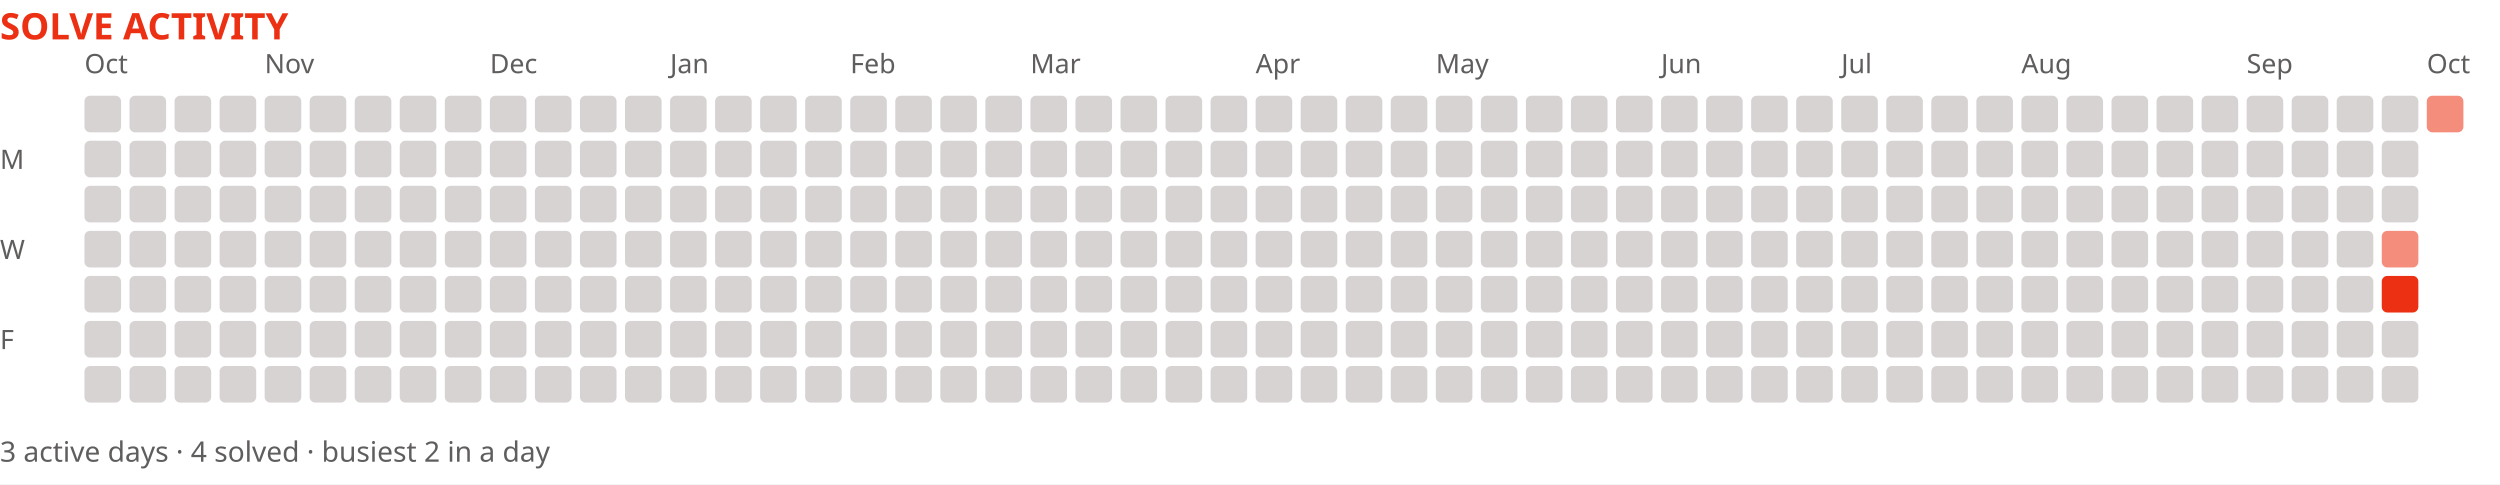
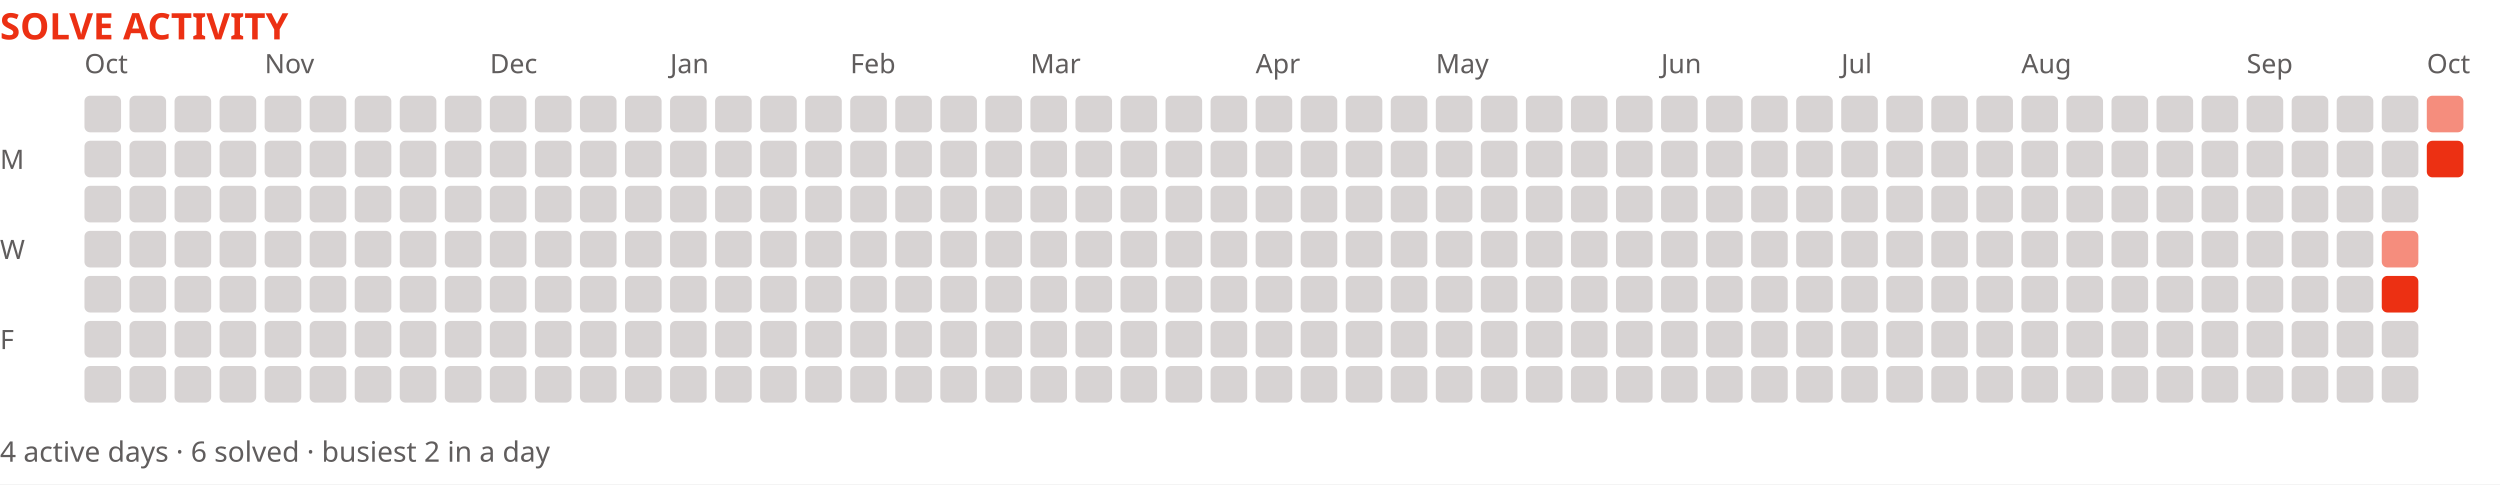
<svg xmlns="http://www.w3.org/2000/svg" width="888" height="172" viewBox="0 0 888 172" role="img" aria-label="Solve activity over the last year">
  <rect width="888" height="172" fill="#ffffff" />
  <text x="0" y="14" font-family="system-ui,sans-serif" font-size="13" font-weight="700" fill="#ec3013">SOLVE ACTIVITY</text>
  <text x="30" y="26" font-family="system-ui,sans-serif" font-size="9.5" fill="#605d5d">Oct</text>
  <text x="94" y="26" font-family="system-ui,sans-serif" font-size="9.5" fill="#605d5d">Nov</text>
  <text x="174" y="26" font-family="system-ui,sans-serif" font-size="9.5" fill="#605d5d">Dec</text>
  <text x="238" y="26" font-family="system-ui,sans-serif" font-size="9.5" fill="#605d5d">Jan</text>
  <text x="302" y="26" font-family="system-ui,sans-serif" font-size="9.5" fill="#605d5d">Feb</text>
  <text x="366" y="26" font-family="system-ui,sans-serif" font-size="9.5" fill="#605d5d">Mar</text>
  <text x="446" y="26" font-family="system-ui,sans-serif" font-size="9.5" fill="#605d5d">Apr</text>
  <text x="510" y="26" font-family="system-ui,sans-serif" font-size="9.5" fill="#605d5d">May</text>
  <text x="590" y="26" font-family="system-ui,sans-serif" font-size="9.5" fill="#605d5d">Jun</text>
  <text x="654" y="26" font-family="system-ui,sans-serif" font-size="9.5" fill="#605d5d">Jul</text>
  <text x="718" y="26" font-family="system-ui,sans-serif" font-size="9.5" fill="#605d5d">Aug</text>
  <text x="798" y="26" font-family="system-ui,sans-serif" font-size="9.5" fill="#605d5d">Sep</text>
  <text x="862" y="26" font-family="system-ui,sans-serif" font-size="9.5" fill="#605d5d">Oct</text>
  <text x="0" y="60" font-family="system-ui,sans-serif" font-size="9.5" fill="#605d5d">M</text>
  <text x="0" y="92" font-family="system-ui,sans-serif" font-size="9.5" fill="#605d5d">W</text>
  <text x="0" y="124" font-family="system-ui,sans-serif" font-size="9.5" fill="#605d5d">F</text>
  <rect x="30" y="34" width="13" height="13" fill="#d7d3d3" rx="2" />
  <rect x="30" y="50" width="13" height="13" fill="#d7d3d3" rx="2" />
  <rect x="30" y="66" width="13" height="13" fill="#d7d3d3" rx="2" />
  <rect x="30" y="82" width="13" height="13" fill="#d7d3d3" rx="2" />
  <rect x="30" y="98" width="13" height="13" fill="#d7d3d3" rx="2" />
  <rect x="30" y="114" width="13" height="13" fill="#d7d3d3" rx="2" />
  <rect x="30" y="130" width="13" height="13" fill="#d7d3d3" rx="2" />
  <rect x="46" y="34" width="13" height="13" fill="#d7d3d3" rx="2" />
  <rect x="46" y="50" width="13" height="13" fill="#d7d3d3" rx="2" />
  <rect x="46" y="66" width="13" height="13" fill="#d7d3d3" rx="2" />
  <rect x="46" y="82" width="13" height="13" fill="#d7d3d3" rx="2" />
  <rect x="46" y="98" width="13" height="13" fill="#d7d3d3" rx="2" />
  <rect x="46" y="114" width="13" height="13" fill="#d7d3d3" rx="2" />
  <rect x="46" y="130" width="13" height="13" fill="#d7d3d3" rx="2" />
  <rect x="62" y="34" width="13" height="13" fill="#d7d3d3" rx="2" />
  <rect x="62" y="50" width="13" height="13" fill="#d7d3d3" rx="2" />
  <rect x="62" y="66" width="13" height="13" fill="#d7d3d3" rx="2" />
  <rect x="62" y="82" width="13" height="13" fill="#d7d3d3" rx="2" />
  <rect x="62" y="98" width="13" height="13" fill="#d7d3d3" rx="2" />
  <rect x="62" y="114" width="13" height="13" fill="#d7d3d3" rx="2" />
  <rect x="62" y="130" width="13" height="13" fill="#d7d3d3" rx="2" />
  <rect x="78" y="34" width="13" height="13" fill="#d7d3d3" rx="2" />
  <rect x="78" y="50" width="13" height="13" fill="#d7d3d3" rx="2" />
  <rect x="78" y="66" width="13" height="13" fill="#d7d3d3" rx="2" />
  <rect x="78" y="82" width="13" height="13" fill="#d7d3d3" rx="2" />
  <rect x="78" y="98" width="13" height="13" fill="#d7d3d3" rx="2" />
  <rect x="78" y="114" width="13" height="13" fill="#d7d3d3" rx="2" />
  <rect x="78" y="130" width="13" height="13" fill="#d7d3d3" rx="2" />
  <rect x="94" y="34" width="13" height="13" fill="#d7d3d3" rx="2" />
  <rect x="94" y="50" width="13" height="13" fill="#d7d3d3" rx="2" />
  <rect x="94" y="66" width="13" height="13" fill="#d7d3d3" rx="2" />
  <rect x="94" y="82" width="13" height="13" fill="#d7d3d3" rx="2" />
  <rect x="94" y="98" width="13" height="13" fill="#d7d3d3" rx="2" />
  <rect x="94" y="114" width="13" height="13" fill="#d7d3d3" rx="2" />
  <rect x="94" y="130" width="13" height="13" fill="#d7d3d3" rx="2" />
  <rect x="110" y="34" width="13" height="13" fill="#d7d3d3" rx="2" />
  <rect x="110" y="50" width="13" height="13" fill="#d7d3d3" rx="2" />
  <rect x="110" y="66" width="13" height="13" fill="#d7d3d3" rx="2" />
  <rect x="110" y="82" width="13" height="13" fill="#d7d3d3" rx="2" />
  <rect x="110" y="98" width="13" height="13" fill="#d7d3d3" rx="2" />
  <rect x="110" y="114" width="13" height="13" fill="#d7d3d3" rx="2" />
  <rect x="110" y="130" width="13" height="13" fill="#d7d3d3" rx="2" />
  <rect x="126" y="34" width="13" height="13" fill="#d7d3d3" rx="2" />
  <rect x="126" y="50" width="13" height="13" fill="#d7d3d3" rx="2" />
  <rect x="126" y="66" width="13" height="13" fill="#d7d3d3" rx="2" />
  <rect x="126" y="82" width="13" height="13" fill="#d7d3d3" rx="2" />
  <rect x="126" y="98" width="13" height="13" fill="#d7d3d3" rx="2" />
  <rect x="126" y="114" width="13" height="13" fill="#d7d3d3" rx="2" />
  <rect x="126" y="130" width="13" height="13" fill="#d7d3d3" rx="2" />
  <rect x="142" y="34" width="13" height="13" fill="#d7d3d3" rx="2" />
  <rect x="142" y="50" width="13" height="13" fill="#d7d3d3" rx="2" />
  <rect x="142" y="66" width="13" height="13" fill="#d7d3d3" rx="2" />
  <rect x="142" y="82" width="13" height="13" fill="#d7d3d3" rx="2" />
  <rect x="142" y="98" width="13" height="13" fill="#d7d3d3" rx="2" />
  <rect x="142" y="114" width="13" height="13" fill="#d7d3d3" rx="2" />
  <rect x="142" y="130" width="13" height="13" fill="#d7d3d3" rx="2" />
  <rect x="158" y="34" width="13" height="13" fill="#d7d3d3" rx="2" />
  <rect x="158" y="50" width="13" height="13" fill="#d7d3d3" rx="2" />
  <rect x="158" y="66" width="13" height="13" fill="#d7d3d3" rx="2" />
  <rect x="158" y="82" width="13" height="13" fill="#d7d3d3" rx="2" />
  <rect x="158" y="98" width="13" height="13" fill="#d7d3d3" rx="2" />
  <rect x="158" y="114" width="13" height="13" fill="#d7d3d3" rx="2" />
  <rect x="158" y="130" width="13" height="13" fill="#d7d3d3" rx="2" />
  <rect x="174" y="34" width="13" height="13" fill="#d7d3d3" rx="2" />
  <rect x="174" y="50" width="13" height="13" fill="#d7d3d3" rx="2" />
  <rect x="174" y="66" width="13" height="13" fill="#d7d3d3" rx="2" />
  <rect x="174" y="82" width="13" height="13" fill="#d7d3d3" rx="2" />
  <rect x="174" y="98" width="13" height="13" fill="#d7d3d3" rx="2" />
  <rect x="174" y="114" width="13" height="13" fill="#d7d3d3" rx="2" />
  <rect x="174" y="130" width="13" height="13" fill="#d7d3d3" rx="2" />
  <rect x="190" y="34" width="13" height="13" fill="#d7d3d3" rx="2" />
  <rect x="190" y="50" width="13" height="13" fill="#d7d3d3" rx="2" />
  <rect x="190" y="66" width="13" height="13" fill="#d7d3d3" rx="2" />
  <rect x="190" y="82" width="13" height="13" fill="#d7d3d3" rx="2" />
  <rect x="190" y="98" width="13" height="13" fill="#d7d3d3" rx="2" />
  <rect x="190" y="114" width="13" height="13" fill="#d7d3d3" rx="2" />
  <rect x="190" y="130" width="13" height="13" fill="#d7d3d3" rx="2" />
  <rect x="206" y="34" width="13" height="13" fill="#d7d3d3" rx="2" />
  <rect x="206" y="50" width="13" height="13" fill="#d7d3d3" rx="2" />
  <rect x="206" y="66" width="13" height="13" fill="#d7d3d3" rx="2" />
  <rect x="206" y="82" width="13" height="13" fill="#d7d3d3" rx="2" />
  <rect x="206" y="98" width="13" height="13" fill="#d7d3d3" rx="2" />
  <rect x="206" y="114" width="13" height="13" fill="#d7d3d3" rx="2" />
  <rect x="206" y="130" width="13" height="13" fill="#d7d3d3" rx="2" />
  <rect x="222" y="34" width="13" height="13" fill="#d7d3d3" rx="2" />
  <rect x="222" y="50" width="13" height="13" fill="#d7d3d3" rx="2" />
  <rect x="222" y="66" width="13" height="13" fill="#d7d3d3" rx="2" />
  <rect x="222" y="82" width="13" height="13" fill="#d7d3d3" rx="2" />
  <rect x="222" y="98" width="13" height="13" fill="#d7d3d3" rx="2" />
  <rect x="222" y="114" width="13" height="13" fill="#d7d3d3" rx="2" />
  <rect x="222" y="130" width="13" height="13" fill="#d7d3d3" rx="2" />
  <rect x="238" y="34" width="13" height="13" fill="#d7d3d3" rx="2" />
  <rect x="238" y="50" width="13" height="13" fill="#d7d3d3" rx="2" />
  <rect x="238" y="66" width="13" height="13" fill="#d7d3d3" rx="2" />
  <rect x="238" y="82" width="13" height="13" fill="#d7d3d3" rx="2" />
  <rect x="238" y="98" width="13" height="13" fill="#d7d3d3" rx="2" />
  <rect x="238" y="114" width="13" height="13" fill="#d7d3d3" rx="2" />
  <rect x="238" y="130" width="13" height="13" fill="#d7d3d3" rx="2" />
  <rect x="254" y="34" width="13" height="13" fill="#d7d3d3" rx="2" />
  <rect x="254" y="50" width="13" height="13" fill="#d7d3d3" rx="2" />
  <rect x="254" y="66" width="13" height="13" fill="#d7d3d3" rx="2" />
  <rect x="254" y="82" width="13" height="13" fill="#d7d3d3" rx="2" />
  <rect x="254" y="98" width="13" height="13" fill="#d7d3d3" rx="2" />
  <rect x="254" y="114" width="13" height="13" fill="#d7d3d3" rx="2" />
  <rect x="254" y="130" width="13" height="13" fill="#d7d3d3" rx="2" />
  <rect x="270" y="34" width="13" height="13" fill="#d7d3d3" rx="2" />
  <rect x="270" y="50" width="13" height="13" fill="#d7d3d3" rx="2" />
  <rect x="270" y="66" width="13" height="13" fill="#d7d3d3" rx="2" />
  <rect x="270" y="82" width="13" height="13" fill="#d7d3d3" rx="2" />
  <rect x="270" y="98" width="13" height="13" fill="#d7d3d3" rx="2" />
  <rect x="270" y="114" width="13" height="13" fill="#d7d3d3" rx="2" />
  <rect x="270" y="130" width="13" height="13" fill="#d7d3d3" rx="2" />
  <rect x="286" y="34" width="13" height="13" fill="#d7d3d3" rx="2" />
  <rect x="286" y="50" width="13" height="13" fill="#d7d3d3" rx="2" />
  <rect x="286" y="66" width="13" height="13" fill="#d7d3d3" rx="2" />
  <rect x="286" y="82" width="13" height="13" fill="#d7d3d3" rx="2" />
  <rect x="286" y="98" width="13" height="13" fill="#d7d3d3" rx="2" />
  <rect x="286" y="114" width="13" height="13" fill="#d7d3d3" rx="2" />
  <rect x="286" y="130" width="13" height="13" fill="#d7d3d3" rx="2" />
  <rect x="302" y="34" width="13" height="13" fill="#d7d3d3" rx="2" />
  <rect x="302" y="50" width="13" height="13" fill="#d7d3d3" rx="2" />
  <rect x="302" y="66" width="13" height="13" fill="#d7d3d3" rx="2" />
  <rect x="302" y="82" width="13" height="13" fill="#d7d3d3" rx="2" />
  <rect x="302" y="98" width="13" height="13" fill="#d7d3d3" rx="2" />
  <rect x="302" y="114" width="13" height="13" fill="#d7d3d3" rx="2" />
  <rect x="302" y="130" width="13" height="13" fill="#d7d3d3" rx="2" />
  <rect x="318" y="34" width="13" height="13" fill="#d7d3d3" rx="2" />
  <rect x="318" y="50" width="13" height="13" fill="#d7d3d3" rx="2" />
  <rect x="318" y="66" width="13" height="13" fill="#d7d3d3" rx="2" />
  <rect x="318" y="82" width="13" height="13" fill="#d7d3d3" rx="2" />
  <rect x="318" y="98" width="13" height="13" fill="#d7d3d3" rx="2" />
  <rect x="318" y="114" width="13" height="13" fill="#d7d3d3" rx="2" />
  <rect x="318" y="130" width="13" height="13" fill="#d7d3d3" rx="2" />
  <rect x="334" y="34" width="13" height="13" fill="#d7d3d3" rx="2" />
  <rect x="334" y="50" width="13" height="13" fill="#d7d3d3" rx="2" />
  <rect x="334" y="66" width="13" height="13" fill="#d7d3d3" rx="2" />
  <rect x="334" y="82" width="13" height="13" fill="#d7d3d3" rx="2" />
  <rect x="334" y="98" width="13" height="13" fill="#d7d3d3" rx="2" />
  <rect x="334" y="114" width="13" height="13" fill="#d7d3d3" rx="2" />
  <rect x="334" y="130" width="13" height="13" fill="#d7d3d3" rx="2" />
  <rect x="350" y="34" width="13" height="13" fill="#d7d3d3" rx="2" />
  <rect x="350" y="50" width="13" height="13" fill="#d7d3d3" rx="2" />
  <rect x="350" y="66" width="13" height="13" fill="#d7d3d3" rx="2" />
  <rect x="350" y="82" width="13" height="13" fill="#d7d3d3" rx="2" />
  <rect x="350" y="98" width="13" height="13" fill="#d7d3d3" rx="2" />
  <rect x="350" y="114" width="13" height="13" fill="#d7d3d3" rx="2" />
  <rect x="350" y="130" width="13" height="13" fill="#d7d3d3" rx="2" />
  <rect x="366" y="34" width="13" height="13" fill="#d7d3d3" rx="2" />
  <rect x="366" y="50" width="13" height="13" fill="#d7d3d3" rx="2" />
  <rect x="366" y="66" width="13" height="13" fill="#d7d3d3" rx="2" />
  <rect x="366" y="82" width="13" height="13" fill="#d7d3d3" rx="2" />
  <rect x="366" y="98" width="13" height="13" fill="#d7d3d3" rx="2" />
  <rect x="366" y="114" width="13" height="13" fill="#d7d3d3" rx="2" />
  <rect x="366" y="130" width="13" height="13" fill="#d7d3d3" rx="2" />
  <rect x="382" y="34" width="13" height="13" fill="#d7d3d3" rx="2" />
  <rect x="382" y="50" width="13" height="13" fill="#d7d3d3" rx="2" />
  <rect x="382" y="66" width="13" height="13" fill="#d7d3d3" rx="2" />
  <rect x="382" y="82" width="13" height="13" fill="#d7d3d3" rx="2" />
  <rect x="382" y="98" width="13" height="13" fill="#d7d3d3" rx="2" />
  <rect x="382" y="114" width="13" height="13" fill="#d7d3d3" rx="2" />
  <rect x="382" y="130" width="13" height="13" fill="#d7d3d3" rx="2" />
  <rect x="398" y="34" width="13" height="13" fill="#d7d3d3" rx="2" />
  <rect x="398" y="50" width="13" height="13" fill="#d7d3d3" rx="2" />
  <rect x="398" y="66" width="13" height="13" fill="#d7d3d3" rx="2" />
  <rect x="398" y="82" width="13" height="13" fill="#d7d3d3" rx="2" />
  <rect x="398" y="98" width="13" height="13" fill="#d7d3d3" rx="2" />
  <rect x="398" y="114" width="13" height="13" fill="#d7d3d3" rx="2" />
  <rect x="398" y="130" width="13" height="13" fill="#d7d3d3" rx="2" />
  <rect x="414" y="34" width="13" height="13" fill="#d7d3d3" rx="2" />
  <rect x="414" y="50" width="13" height="13" fill="#d7d3d3" rx="2" />
  <rect x="414" y="66" width="13" height="13" fill="#d7d3d3" rx="2" />
  <rect x="414" y="82" width="13" height="13" fill="#d7d3d3" rx="2" />
  <rect x="414" y="98" width="13" height="13" fill="#d7d3d3" rx="2" />
  <rect x="414" y="114" width="13" height="13" fill="#d7d3d3" rx="2" />
  <rect x="414" y="130" width="13" height="13" fill="#d7d3d3" rx="2" />
  <rect x="430" y="34" width="13" height="13" fill="#d7d3d3" rx="2" />
  <rect x="430" y="50" width="13" height="13" fill="#d7d3d3" rx="2" />
  <rect x="430" y="66" width="13" height="13" fill="#d7d3d3" rx="2" />
  <rect x="430" y="82" width="13" height="13" fill="#d7d3d3" rx="2" />
  <rect x="430" y="98" width="13" height="13" fill="#d7d3d3" rx="2" />
  <rect x="430" y="114" width="13" height="13" fill="#d7d3d3" rx="2" />
  <rect x="430" y="130" width="13" height="13" fill="#d7d3d3" rx="2" />
  <rect x="446" y="34" width="13" height="13" fill="#d7d3d3" rx="2" />
  <rect x="446" y="50" width="13" height="13" fill="#d7d3d3" rx="2" />
  <rect x="446" y="66" width="13" height="13" fill="#d7d3d3" rx="2" />
  <rect x="446" y="82" width="13" height="13" fill="#d7d3d3" rx="2" />
  <rect x="446" y="98" width="13" height="13" fill="#d7d3d3" rx="2" />
  <rect x="446" y="114" width="13" height="13" fill="#d7d3d3" rx="2" />
  <rect x="446" y="130" width="13" height="13" fill="#d7d3d3" rx="2" />
  <rect x="462" y="34" width="13" height="13" fill="#d7d3d3" rx="2" />
  <rect x="462" y="50" width="13" height="13" fill="#d7d3d3" rx="2" />
  <rect x="462" y="66" width="13" height="13" fill="#d7d3d3" rx="2" />
  <rect x="462" y="82" width="13" height="13" fill="#d7d3d3" rx="2" />
  <rect x="462" y="98" width="13" height="13" fill="#d7d3d3" rx="2" />
  <rect x="462" y="114" width="13" height="13" fill="#d7d3d3" rx="2" />
  <rect x="462" y="130" width="13" height="13" fill="#d7d3d3" rx="2" />
  <rect x="478" y="34" width="13" height="13" fill="#d7d3d3" rx="2" />
  <rect x="478" y="50" width="13" height="13" fill="#d7d3d3" rx="2" />
  <rect x="478" y="66" width="13" height="13" fill="#d7d3d3" rx="2" />
  <rect x="478" y="82" width="13" height="13" fill="#d7d3d3" rx="2" />
  <rect x="478" y="98" width="13" height="13" fill="#d7d3d3" rx="2" />
  <rect x="478" y="114" width="13" height="13" fill="#d7d3d3" rx="2" />
  <rect x="478" y="130" width="13" height="13" fill="#d7d3d3" rx="2" />
  <rect x="494" y="34" width="13" height="13" fill="#d7d3d3" rx="2" />
  <rect x="494" y="50" width="13" height="13" fill="#d7d3d3" rx="2" />
  <rect x="494" y="66" width="13" height="13" fill="#d7d3d3" rx="2" />
  <rect x="494" y="82" width="13" height="13" fill="#d7d3d3" rx="2" />
  <rect x="494" y="98" width="13" height="13" fill="#d7d3d3" rx="2" />
  <rect x="494" y="114" width="13" height="13" fill="#d7d3d3" rx="2" />
  <rect x="494" y="130" width="13" height="13" fill="#d7d3d3" rx="2" />
  <rect x="510" y="34" width="13" height="13" fill="#d7d3d3" rx="2" />
  <rect x="510" y="50" width="13" height="13" fill="#d7d3d3" rx="2" />
  <rect x="510" y="66" width="13" height="13" fill="#d7d3d3" rx="2" />
  <rect x="510" y="82" width="13" height="13" fill="#d7d3d3" rx="2" />
  <rect x="510" y="98" width="13" height="13" fill="#d7d3d3" rx="2" />
  <rect x="510" y="114" width="13" height="13" fill="#d7d3d3" rx="2" />
  <rect x="510" y="130" width="13" height="13" fill="#d7d3d3" rx="2" />
  <rect x="526" y="34" width="13" height="13" fill="#d7d3d3" rx="2" />
  <rect x="526" y="50" width="13" height="13" fill="#d7d3d3" rx="2" />
  <rect x="526" y="66" width="13" height="13" fill="#d7d3d3" rx="2" />
  <rect x="526" y="82" width="13" height="13" fill="#d7d3d3" rx="2" />
  <rect x="526" y="98" width="13" height="13" fill="#d7d3d3" rx="2" />
  <rect x="526" y="114" width="13" height="13" fill="#d7d3d3" rx="2" />
  <rect x="526" y="130" width="13" height="13" fill="#d7d3d3" rx="2" />
  <rect x="542" y="34" width="13" height="13" fill="#d7d3d3" rx="2" />
  <rect x="542" y="50" width="13" height="13" fill="#d7d3d3" rx="2" />
  <rect x="542" y="66" width="13" height="13" fill="#d7d3d3" rx="2" />
  <rect x="542" y="82" width="13" height="13" fill="#d7d3d3" rx="2" />
  <rect x="542" y="98" width="13" height="13" fill="#d7d3d3" rx="2" />
  <rect x="542" y="114" width="13" height="13" fill="#d7d3d3" rx="2" />
  <rect x="542" y="130" width="13" height="13" fill="#d7d3d3" rx="2" />
  <rect x="558" y="34" width="13" height="13" fill="#d7d3d3" rx="2" />
  <rect x="558" y="50" width="13" height="13" fill="#d7d3d3" rx="2" />
  <rect x="558" y="66" width="13" height="13" fill="#d7d3d3" rx="2" />
  <rect x="558" y="82" width="13" height="13" fill="#d7d3d3" rx="2" />
  <rect x="558" y="98" width="13" height="13" fill="#d7d3d3" rx="2" />
  <rect x="558" y="114" width="13" height="13" fill="#d7d3d3" rx="2" />
  <rect x="558" y="130" width="13" height="13" fill="#d7d3d3" rx="2" />
  <rect x="574" y="34" width="13" height="13" fill="#d7d3d3" rx="2" />
  <rect x="574" y="50" width="13" height="13" fill="#d7d3d3" rx="2" />
  <rect x="574" y="66" width="13" height="13" fill="#d7d3d3" rx="2" />
  <rect x="574" y="82" width="13" height="13" fill="#d7d3d3" rx="2" />
  <rect x="574" y="98" width="13" height="13" fill="#d7d3d3" rx="2" />
  <rect x="574" y="114" width="13" height="13" fill="#d7d3d3" rx="2" />
  <rect x="574" y="130" width="13" height="13" fill="#d7d3d3" rx="2" />
  <rect x="590" y="34" width="13" height="13" fill="#d7d3d3" rx="2" />
  <rect x="590" y="50" width="13" height="13" fill="#d7d3d3" rx="2" />
  <rect x="590" y="66" width="13" height="13" fill="#d7d3d3" rx="2" />
  <rect x="590" y="82" width="13" height="13" fill="#d7d3d3" rx="2" />
  <rect x="590" y="98" width="13" height="13" fill="#d7d3d3" rx="2" />
  <rect x="590" y="114" width="13" height="13" fill="#d7d3d3" rx="2" />
  <rect x="590" y="130" width="13" height="13" fill="#d7d3d3" rx="2" />
  <rect x="606" y="34" width="13" height="13" fill="#d7d3d3" rx="2" />
  <rect x="606" y="50" width="13" height="13" fill="#d7d3d3" rx="2" />
  <rect x="606" y="66" width="13" height="13" fill="#d7d3d3" rx="2" />
  <rect x="606" y="82" width="13" height="13" fill="#d7d3d3" rx="2" />
  <rect x="606" y="98" width="13" height="13" fill="#d7d3d3" rx="2" />
  <rect x="606" y="114" width="13" height="13" fill="#d7d3d3" rx="2" />
  <rect x="606" y="130" width="13" height="13" fill="#d7d3d3" rx="2" />
  <rect x="622" y="34" width="13" height="13" fill="#d7d3d3" rx="2" />
  <rect x="622" y="50" width="13" height="13" fill="#d7d3d3" rx="2" />
  <rect x="622" y="66" width="13" height="13" fill="#d7d3d3" rx="2" />
  <rect x="622" y="82" width="13" height="13" fill="#d7d3d3" rx="2" />
  <rect x="622" y="98" width="13" height="13" fill="#d7d3d3" rx="2" />
  <rect x="622" y="114" width="13" height="13" fill="#d7d3d3" rx="2" />
  <rect x="622" y="130" width="13" height="13" fill="#d7d3d3" rx="2" />
  <rect x="638" y="34" width="13" height="13" fill="#d7d3d3" rx="2" />
  <rect x="638" y="50" width="13" height="13" fill="#d7d3d3" rx="2" />
  <rect x="638" y="66" width="13" height="13" fill="#d7d3d3" rx="2" />
  <rect x="638" y="82" width="13" height="13" fill="#d7d3d3" rx="2" />
  <rect x="638" y="98" width="13" height="13" fill="#d7d3d3" rx="2" />
  <rect x="638" y="114" width="13" height="13" fill="#d7d3d3" rx="2" />
  <rect x="638" y="130" width="13" height="13" fill="#d7d3d3" rx="2" />
  <rect x="654" y="34" width="13" height="13" fill="#d7d3d3" rx="2" />
  <rect x="654" y="50" width="13" height="13" fill="#d7d3d3" rx="2" />
  <rect x="654" y="66" width="13" height="13" fill="#d7d3d3" rx="2" />
  <rect x="654" y="82" width="13" height="13" fill="#d7d3d3" rx="2" />
  <rect x="654" y="98" width="13" height="13" fill="#d7d3d3" rx="2" />
  <rect x="654" y="114" width="13" height="13" fill="#d7d3d3" rx="2" />
  <rect x="654" y="130" width="13" height="13" fill="#d7d3d3" rx="2" />
  <rect x="670" y="34" width="13" height="13" fill="#d7d3d3" rx="2" />
  <rect x="670" y="50" width="13" height="13" fill="#d7d3d3" rx="2" />
  <rect x="670" y="66" width="13" height="13" fill="#d7d3d3" rx="2" />
  <rect x="670" y="82" width="13" height="13" fill="#d7d3d3" rx="2" />
  <rect x="670" y="98" width="13" height="13" fill="#d7d3d3" rx="2" />
  <rect x="670" y="114" width="13" height="13" fill="#d7d3d3" rx="2" />
  <rect x="670" y="130" width="13" height="13" fill="#d7d3d3" rx="2" />
  <rect x="686" y="34" width="13" height="13" fill="#d7d3d3" rx="2" />
  <rect x="686" y="50" width="13" height="13" fill="#d7d3d3" rx="2" />
  <rect x="686" y="66" width="13" height="13" fill="#d7d3d3" rx="2" />
  <rect x="686" y="82" width="13" height="13" fill="#d7d3d3" rx="2" />
  <rect x="686" y="98" width="13" height="13" fill="#d7d3d3" rx="2" />
  <rect x="686" y="114" width="13" height="13" fill="#d7d3d3" rx="2" />
  <rect x="686" y="130" width="13" height="13" fill="#d7d3d3" rx="2" />
  <rect x="702" y="34" width="13" height="13" fill="#d7d3d3" rx="2" />
  <rect x="702" y="50" width="13" height="13" fill="#d7d3d3" rx="2" />
  <rect x="702" y="66" width="13" height="13" fill="#d7d3d3" rx="2" />
  <rect x="702" y="82" width="13" height="13" fill="#d7d3d3" rx="2" />
  <rect x="702" y="98" width="13" height="13" fill="#d7d3d3" rx="2" />
  <rect x="702" y="114" width="13" height="13" fill="#d7d3d3" rx="2" />
  <rect x="702" y="130" width="13" height="13" fill="#d7d3d3" rx="2" />
  <rect x="718" y="34" width="13" height="13" fill="#d7d3d3" rx="2" />
  <rect x="718" y="50" width="13" height="13" fill="#d7d3d3" rx="2" />
  <rect x="718" y="66" width="13" height="13" fill="#d7d3d3" rx="2" />
  <rect x="718" y="82" width="13" height="13" fill="#d7d3d3" rx="2" />
  <rect x="718" y="98" width="13" height="13" fill="#d7d3d3" rx="2" />
  <rect x="718" y="114" width="13" height="13" fill="#d7d3d3" rx="2" />
  <rect x="718" y="130" width="13" height="13" fill="#d7d3d3" rx="2" />
  <rect x="734" y="34" width="13" height="13" fill="#d7d3d3" rx="2" />
  <rect x="734" y="50" width="13" height="13" fill="#d7d3d3" rx="2" />
  <rect x="734" y="66" width="13" height="13" fill="#d7d3d3" rx="2" />
  <rect x="734" y="82" width="13" height="13" fill="#d7d3d3" rx="2" />
  <rect x="734" y="98" width="13" height="13" fill="#d7d3d3" rx="2" />
  <rect x="734" y="114" width="13" height="13" fill="#d7d3d3" rx="2" />
  <rect x="734" y="130" width="13" height="13" fill="#d7d3d3" rx="2" />
  <rect x="750" y="34" width="13" height="13" fill="#d7d3d3" rx="2" />
  <rect x="750" y="50" width="13" height="13" fill="#d7d3d3" rx="2" />
  <rect x="750" y="66" width="13" height="13" fill="#d7d3d3" rx="2" />
  <rect x="750" y="82" width="13" height="13" fill="#d7d3d3" rx="2" />
  <rect x="750" y="98" width="13" height="13" fill="#d7d3d3" rx="2" />
  <rect x="750" y="114" width="13" height="13" fill="#d7d3d3" rx="2" />
  <rect x="750" y="130" width="13" height="13" fill="#d7d3d3" rx="2" />
  <rect x="766" y="34" width="13" height="13" fill="#d7d3d3" rx="2" />
  <rect x="766" y="50" width="13" height="13" fill="#d7d3d3" rx="2" />
  <rect x="766" y="66" width="13" height="13" fill="#d7d3d3" rx="2" />
  <rect x="766" y="82" width="13" height="13" fill="#d7d3d3" rx="2" />
  <rect x="766" y="98" width="13" height="13" fill="#d7d3d3" rx="2" />
  <rect x="766" y="114" width="13" height="13" fill="#d7d3d3" rx="2" />
  <rect x="766" y="130" width="13" height="13" fill="#d7d3d3" rx="2" />
  <rect x="782" y="34" width="13" height="13" fill="#d7d3d3" rx="2" />
  <rect x="782" y="50" width="13" height="13" fill="#d7d3d3" rx="2" />
  <rect x="782" y="66" width="13" height="13" fill="#d7d3d3" rx="2" />
  <rect x="782" y="82" width="13" height="13" fill="#d7d3d3" rx="2" />
  <rect x="782" y="98" width="13" height="13" fill="#d7d3d3" rx="2" />
  <rect x="782" y="114" width="13" height="13" fill="#d7d3d3" rx="2" />
  <rect x="782" y="130" width="13" height="13" fill="#d7d3d3" rx="2" />
  <rect x="798" y="34" width="13" height="13" fill="#d7d3d3" rx="2" />
  <rect x="798" y="50" width="13" height="13" fill="#d7d3d3" rx="2" />
  <rect x="798" y="66" width="13" height="13" fill="#d7d3d3" rx="2" />
  <rect x="798" y="82" width="13" height="13" fill="#d7d3d3" rx="2" />
  <rect x="798" y="98" width="13" height="13" fill="#d7d3d3" rx="2" />
  <rect x="798" y="114" width="13" height="13" fill="#d7d3d3" rx="2" />
  <rect x="798" y="130" width="13" height="13" fill="#d7d3d3" rx="2" />
  <rect x="814" y="34" width="13" height="13" fill="#d7d3d3" rx="2" />
  <rect x="814" y="50" width="13" height="13" fill="#d7d3d3" rx="2" />
  <rect x="814" y="66" width="13" height="13" fill="#d7d3d3" rx="2" />
  <rect x="814" y="82" width="13" height="13" fill="#d7d3d3" rx="2" />
  <rect x="814" y="98" width="13" height="13" fill="#d7d3d3" rx="2" />
  <rect x="814" y="114" width="13" height="13" fill="#d7d3d3" rx="2" />
  <rect x="814" y="130" width="13" height="13" fill="#d7d3d3" rx="2" />
  <rect x="830" y="34" width="13" height="13" fill="#d7d3d3" rx="2" />
  <rect x="830" y="50" width="13" height="13" fill="#d7d3d3" rx="2" />
  <rect x="830" y="66" width="13" height="13" fill="#d7d3d3" rx="2" />
  <rect x="830" y="82" width="13" height="13" fill="#d7d3d3" rx="2" />
  <rect x="830" y="98" width="13" height="13" fill="#d7d3d3" rx="2" />
  <rect x="830" y="114" width="13" height="13" fill="#d7d3d3" rx="2" />
  <rect x="830" y="130" width="13" height="13" fill="#d7d3d3" rx="2" />
  <rect x="846" y="34" width="13" height="13" fill="#d7d3d3" rx="2" />
  <rect x="846" y="50" width="13" height="13" fill="#d7d3d3" rx="2" />
  <rect x="846" y="66" width="13" height="13" fill="#d7d3d3" rx="2" />
  <rect x="846" y="82" width="13" height="13" fill="#ec30138c" rx="2" />
  <rect x="846" y="98" width="13" height="13" fill="#ec3013" rx="2" />
  <rect x="846" y="114" width="13" height="13" fill="#d7d3d3" rx="2" />
  <rect x="846" y="130" width="13" height="13" fill="#d7d3d3" rx="2" />
  <rect x="862" y="34" width="13" height="13" fill="#ec30138c" rx="2" />
-   <text x="0" y="164" font-family="system-ui,sans-serif" font-size="10" fill="#605d5d">3 active days · 4 solved · busiest 2 in a day</text>
+   <rect x="862" y="50" width="13" height="13" fill="#ec3013" rx="2" />
+   <text x="0" y="164" font-family="system-ui,sans-serif" font-size="10" fill="#605d5d">4 active days · 6 solved · busiest 2 in a day</text>
</svg>
